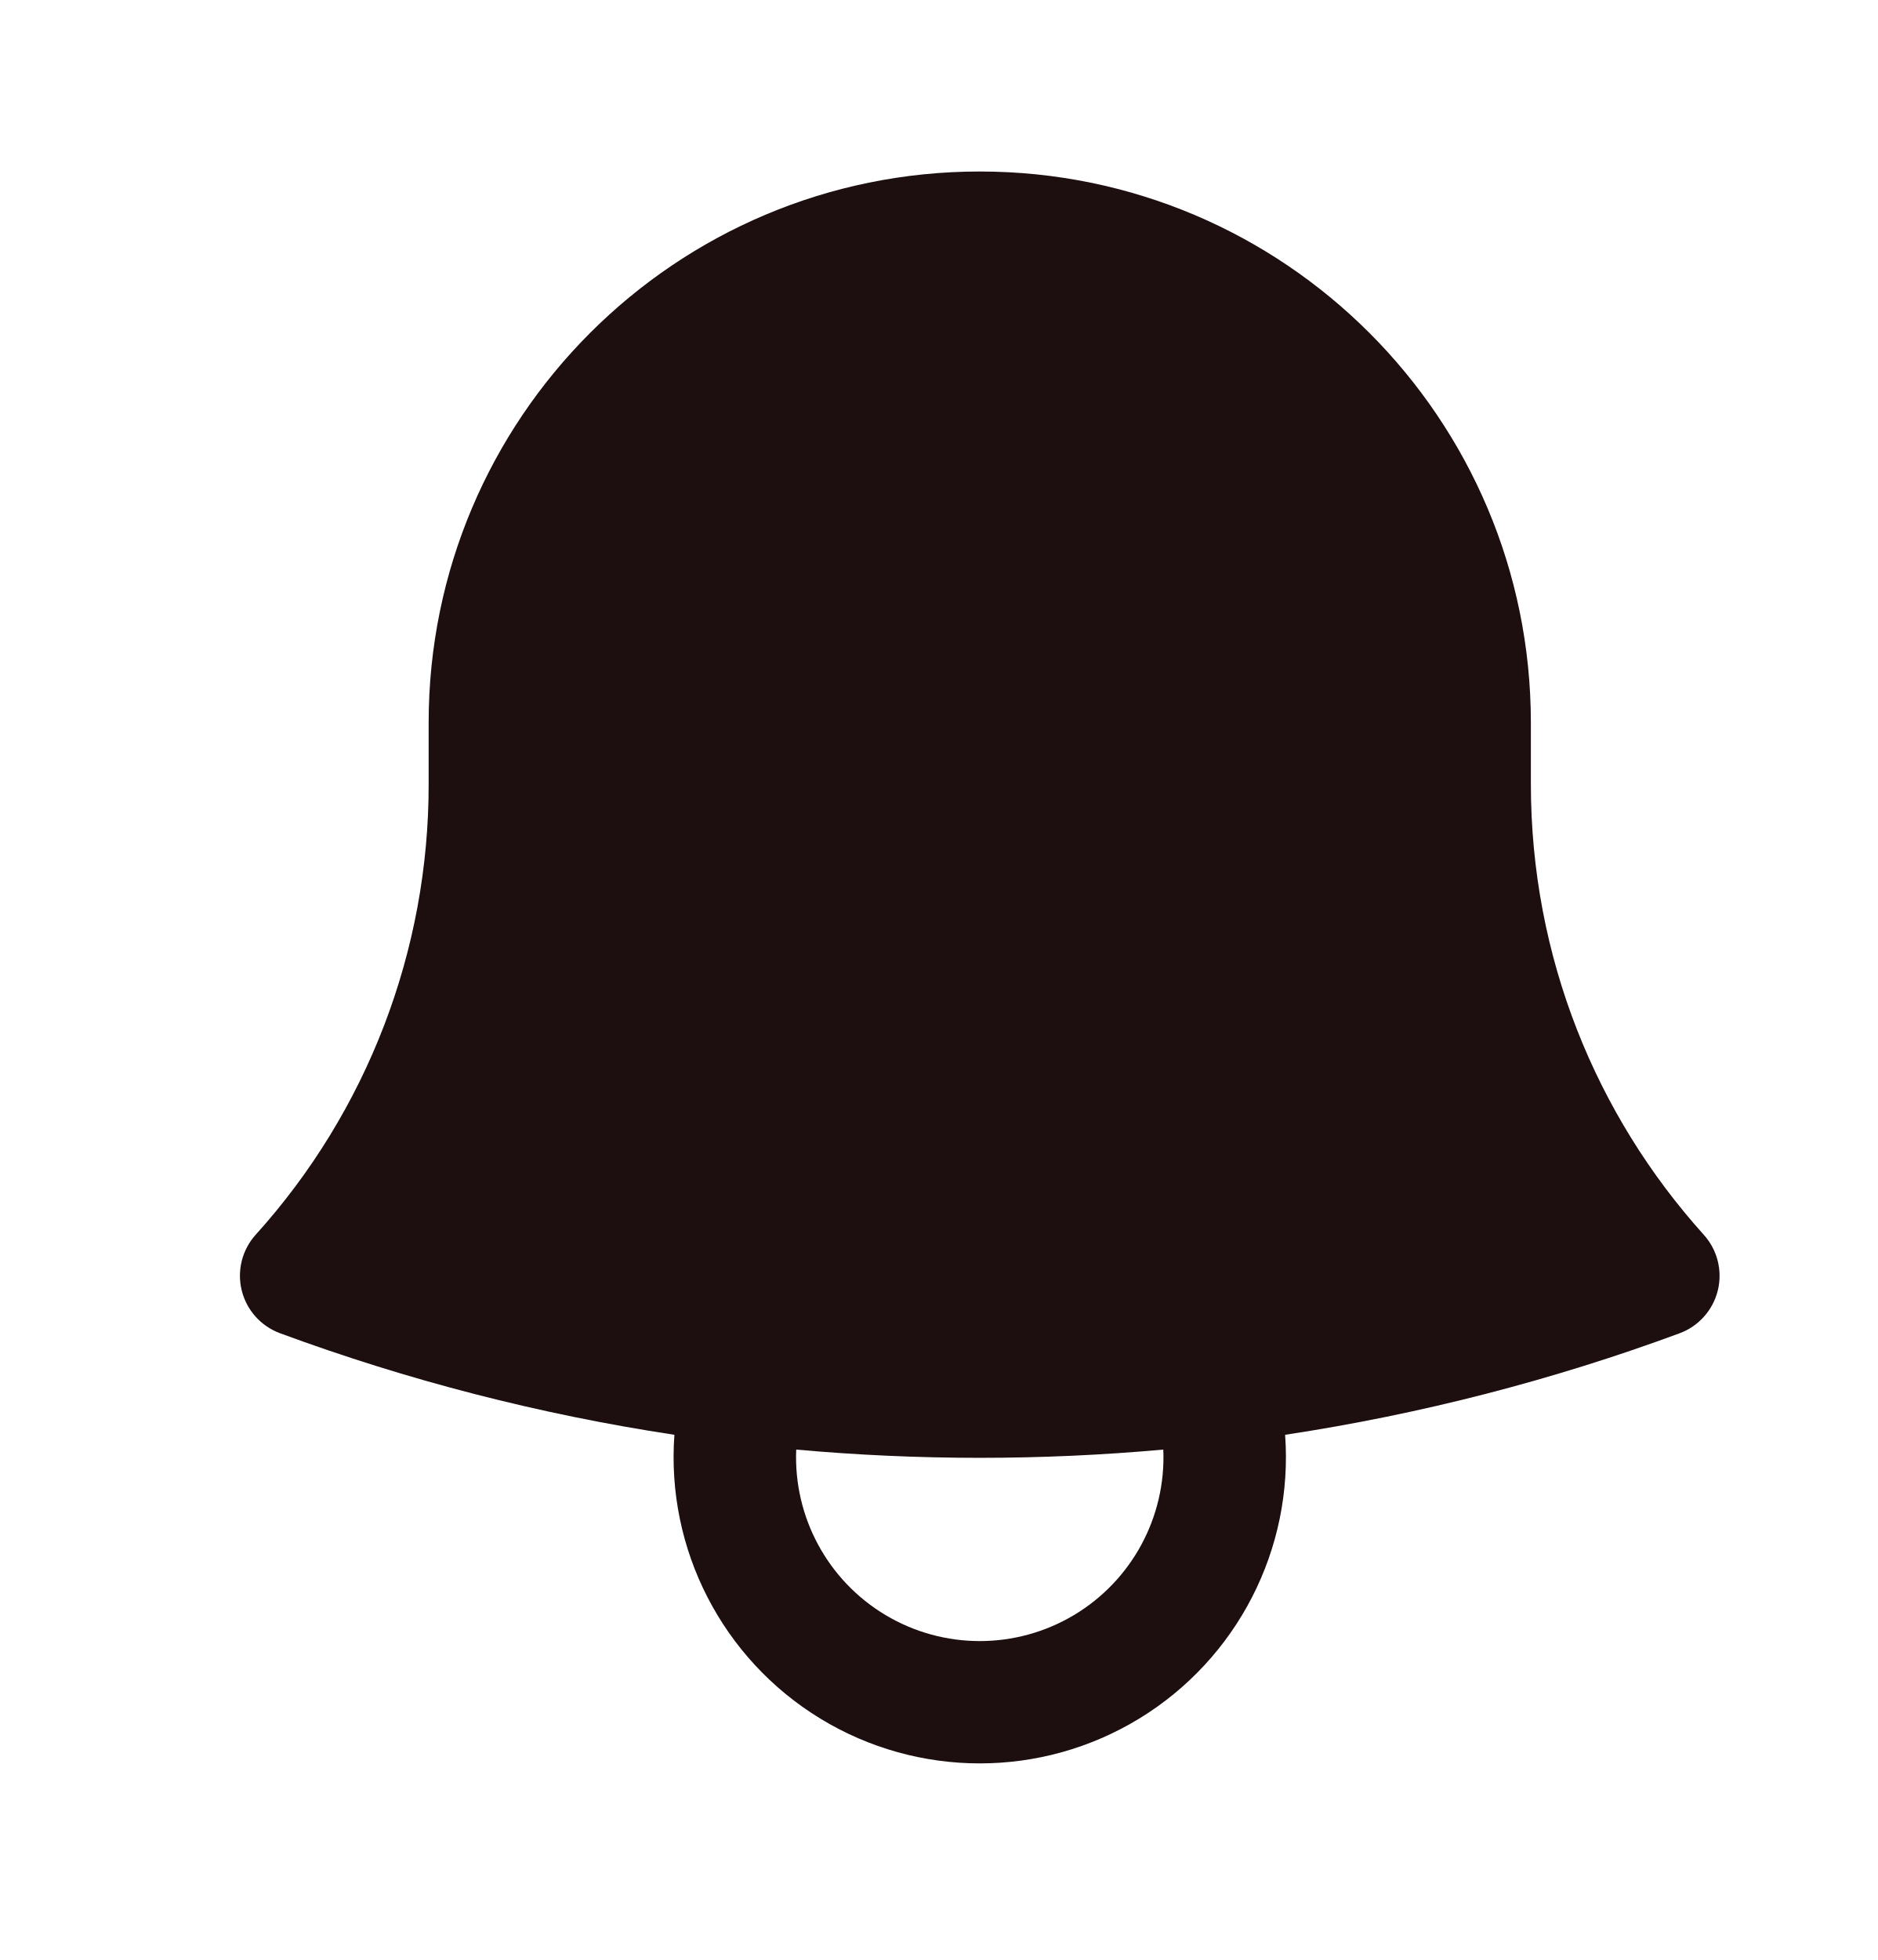
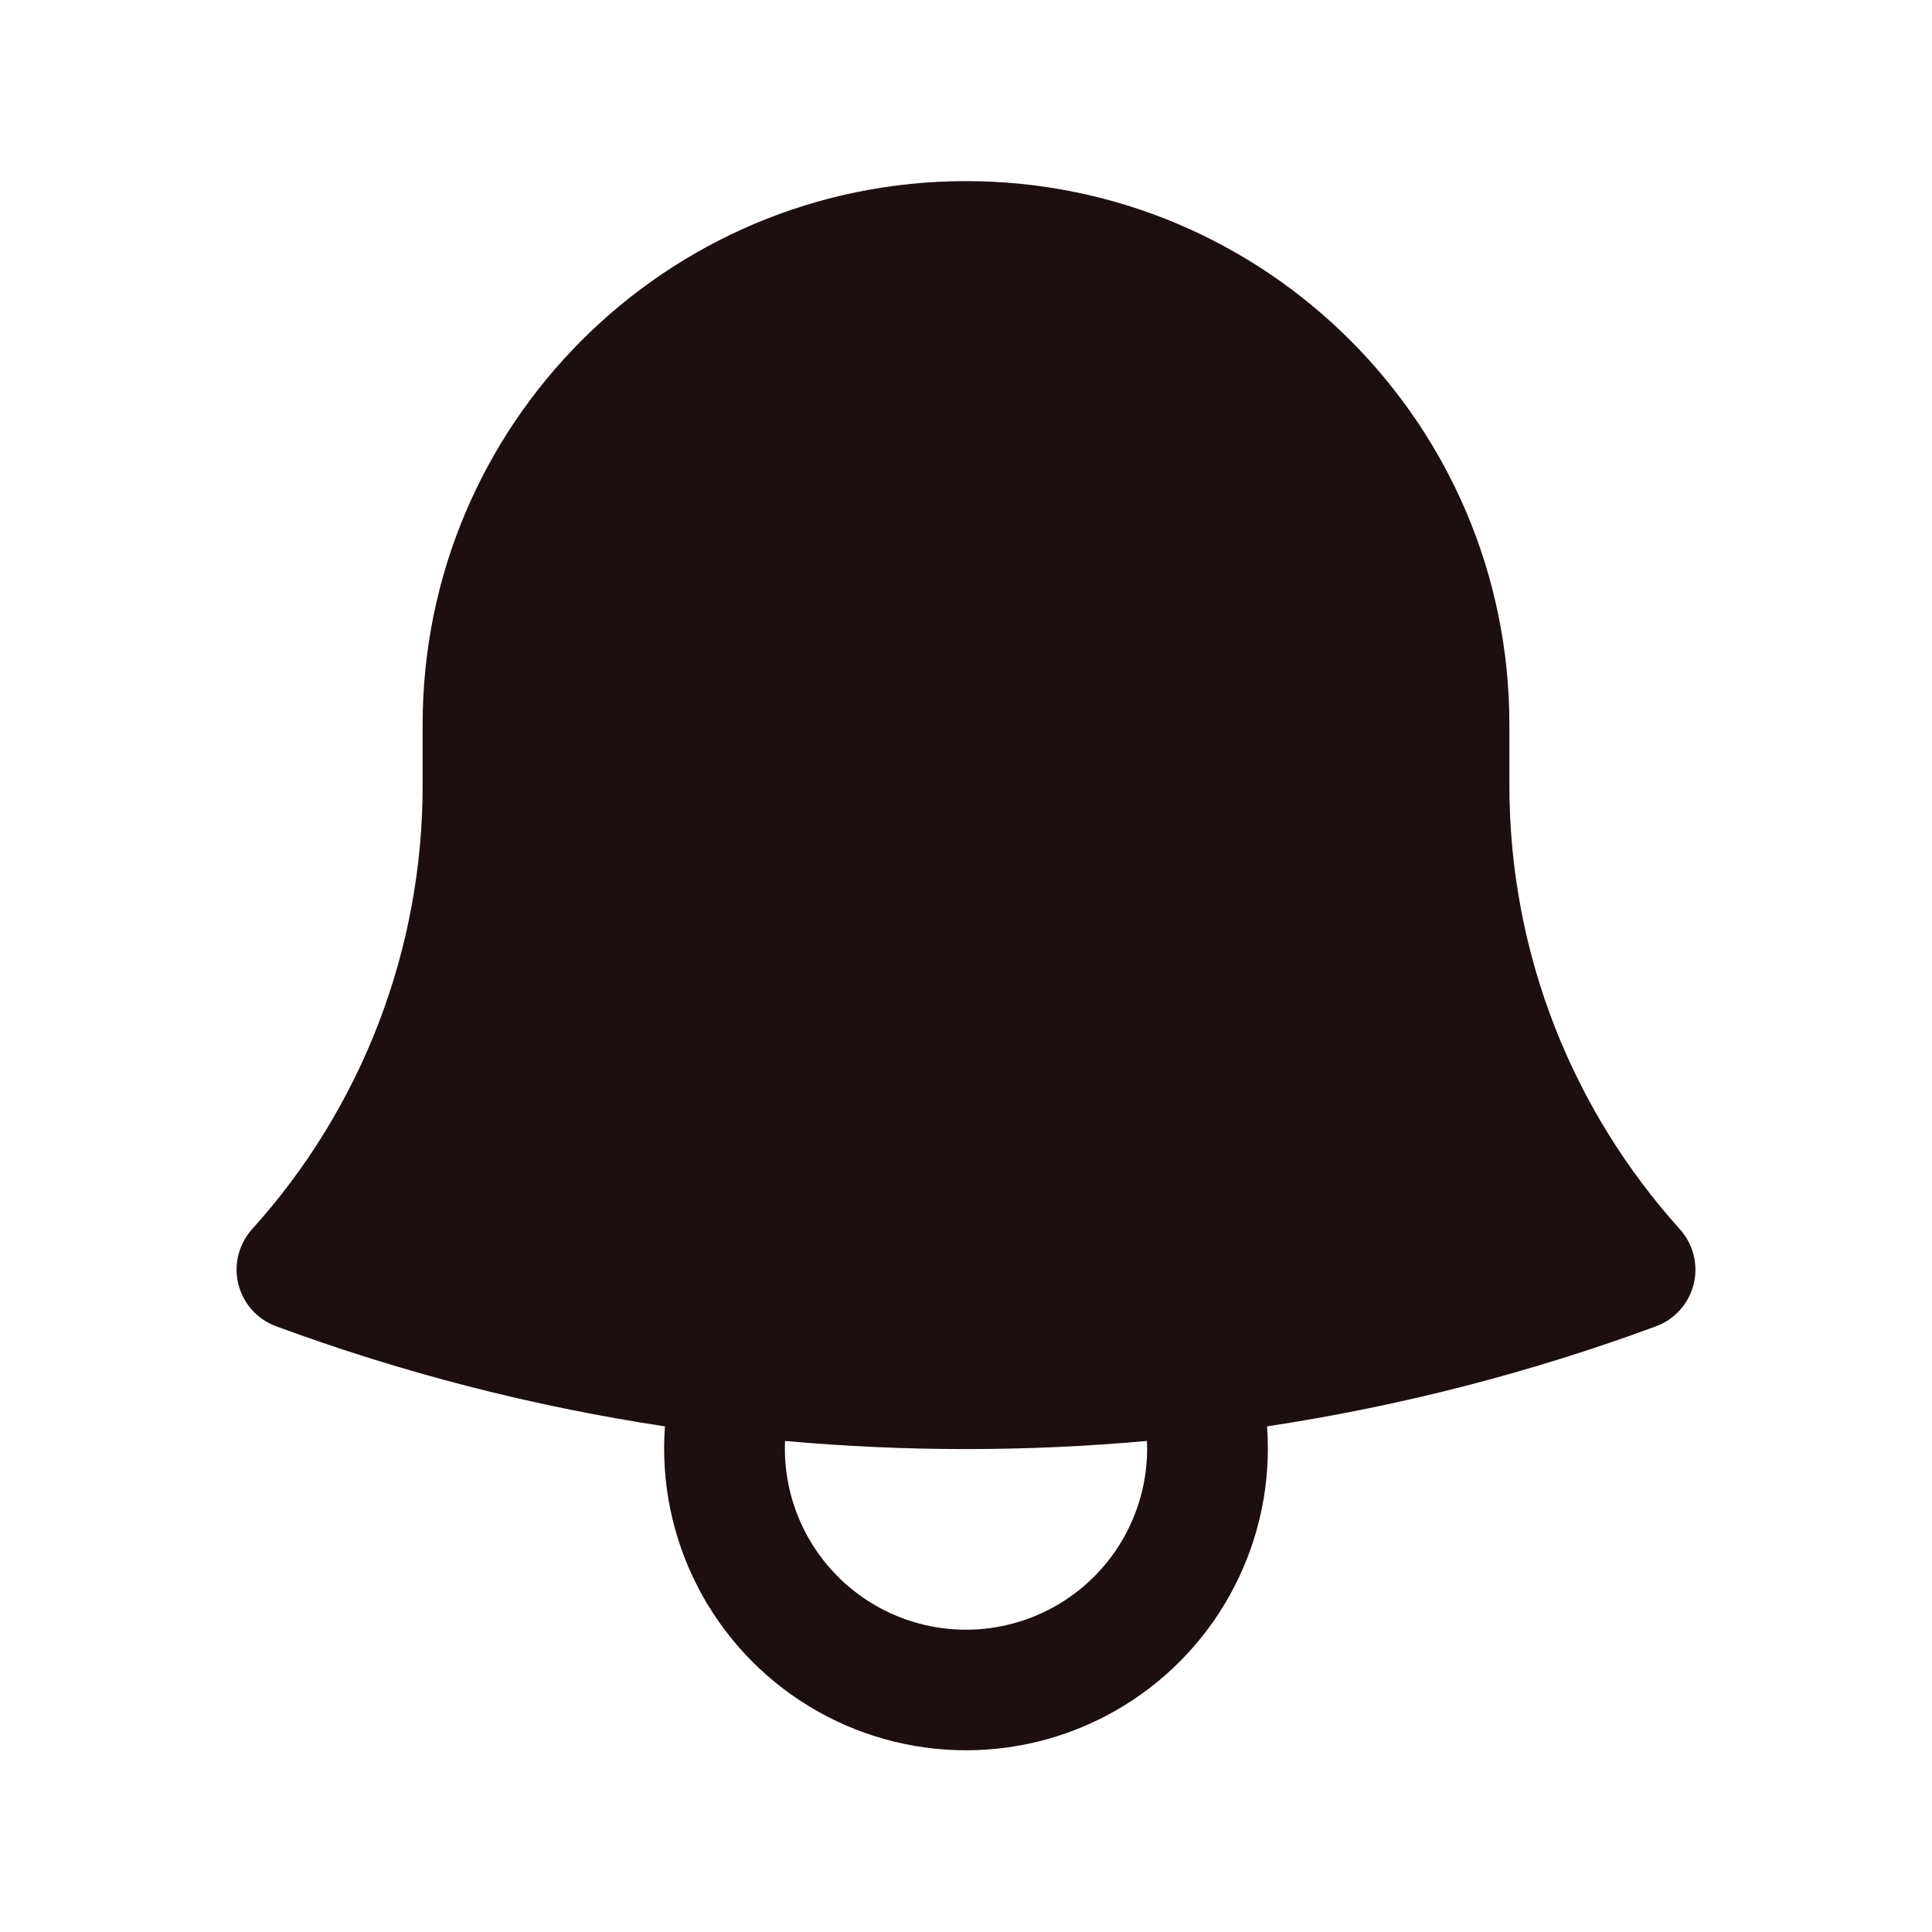
- <svg xmlns="http://www.w3.org/2000/svg" viewBox="0 0.15 23 24" fill="#1d0f0f" class="size-6">
+ <svg xmlns="http://www.w3.org/2000/svg" viewBox="0 0 24 24" fill="#1d0f0f" class="size-6">
  <path fill-rule="evenodd" d="M5.25 9a6.75 6.75 0 0 1 13.5 0v.75c0 2.123.8 4.057 2.118 5.52a.75.75 0 0 1-.297 1.206c-1.544.57-3.16.99-4.831 1.243a3.75 3.75 0 1 1-7.48 0 24.585 24.585 0 0 1-4.831-1.244.75.75 0 0 1-.298-1.205A8.217 8.217 0 0 0 5.25 9.75V9Zm4.502 8.9a2.25 2.25 0 1 0 4.496 0 25.057 25.057 0 0 1-4.496 0Z" clip-rule="evenodd" />
</svg>
